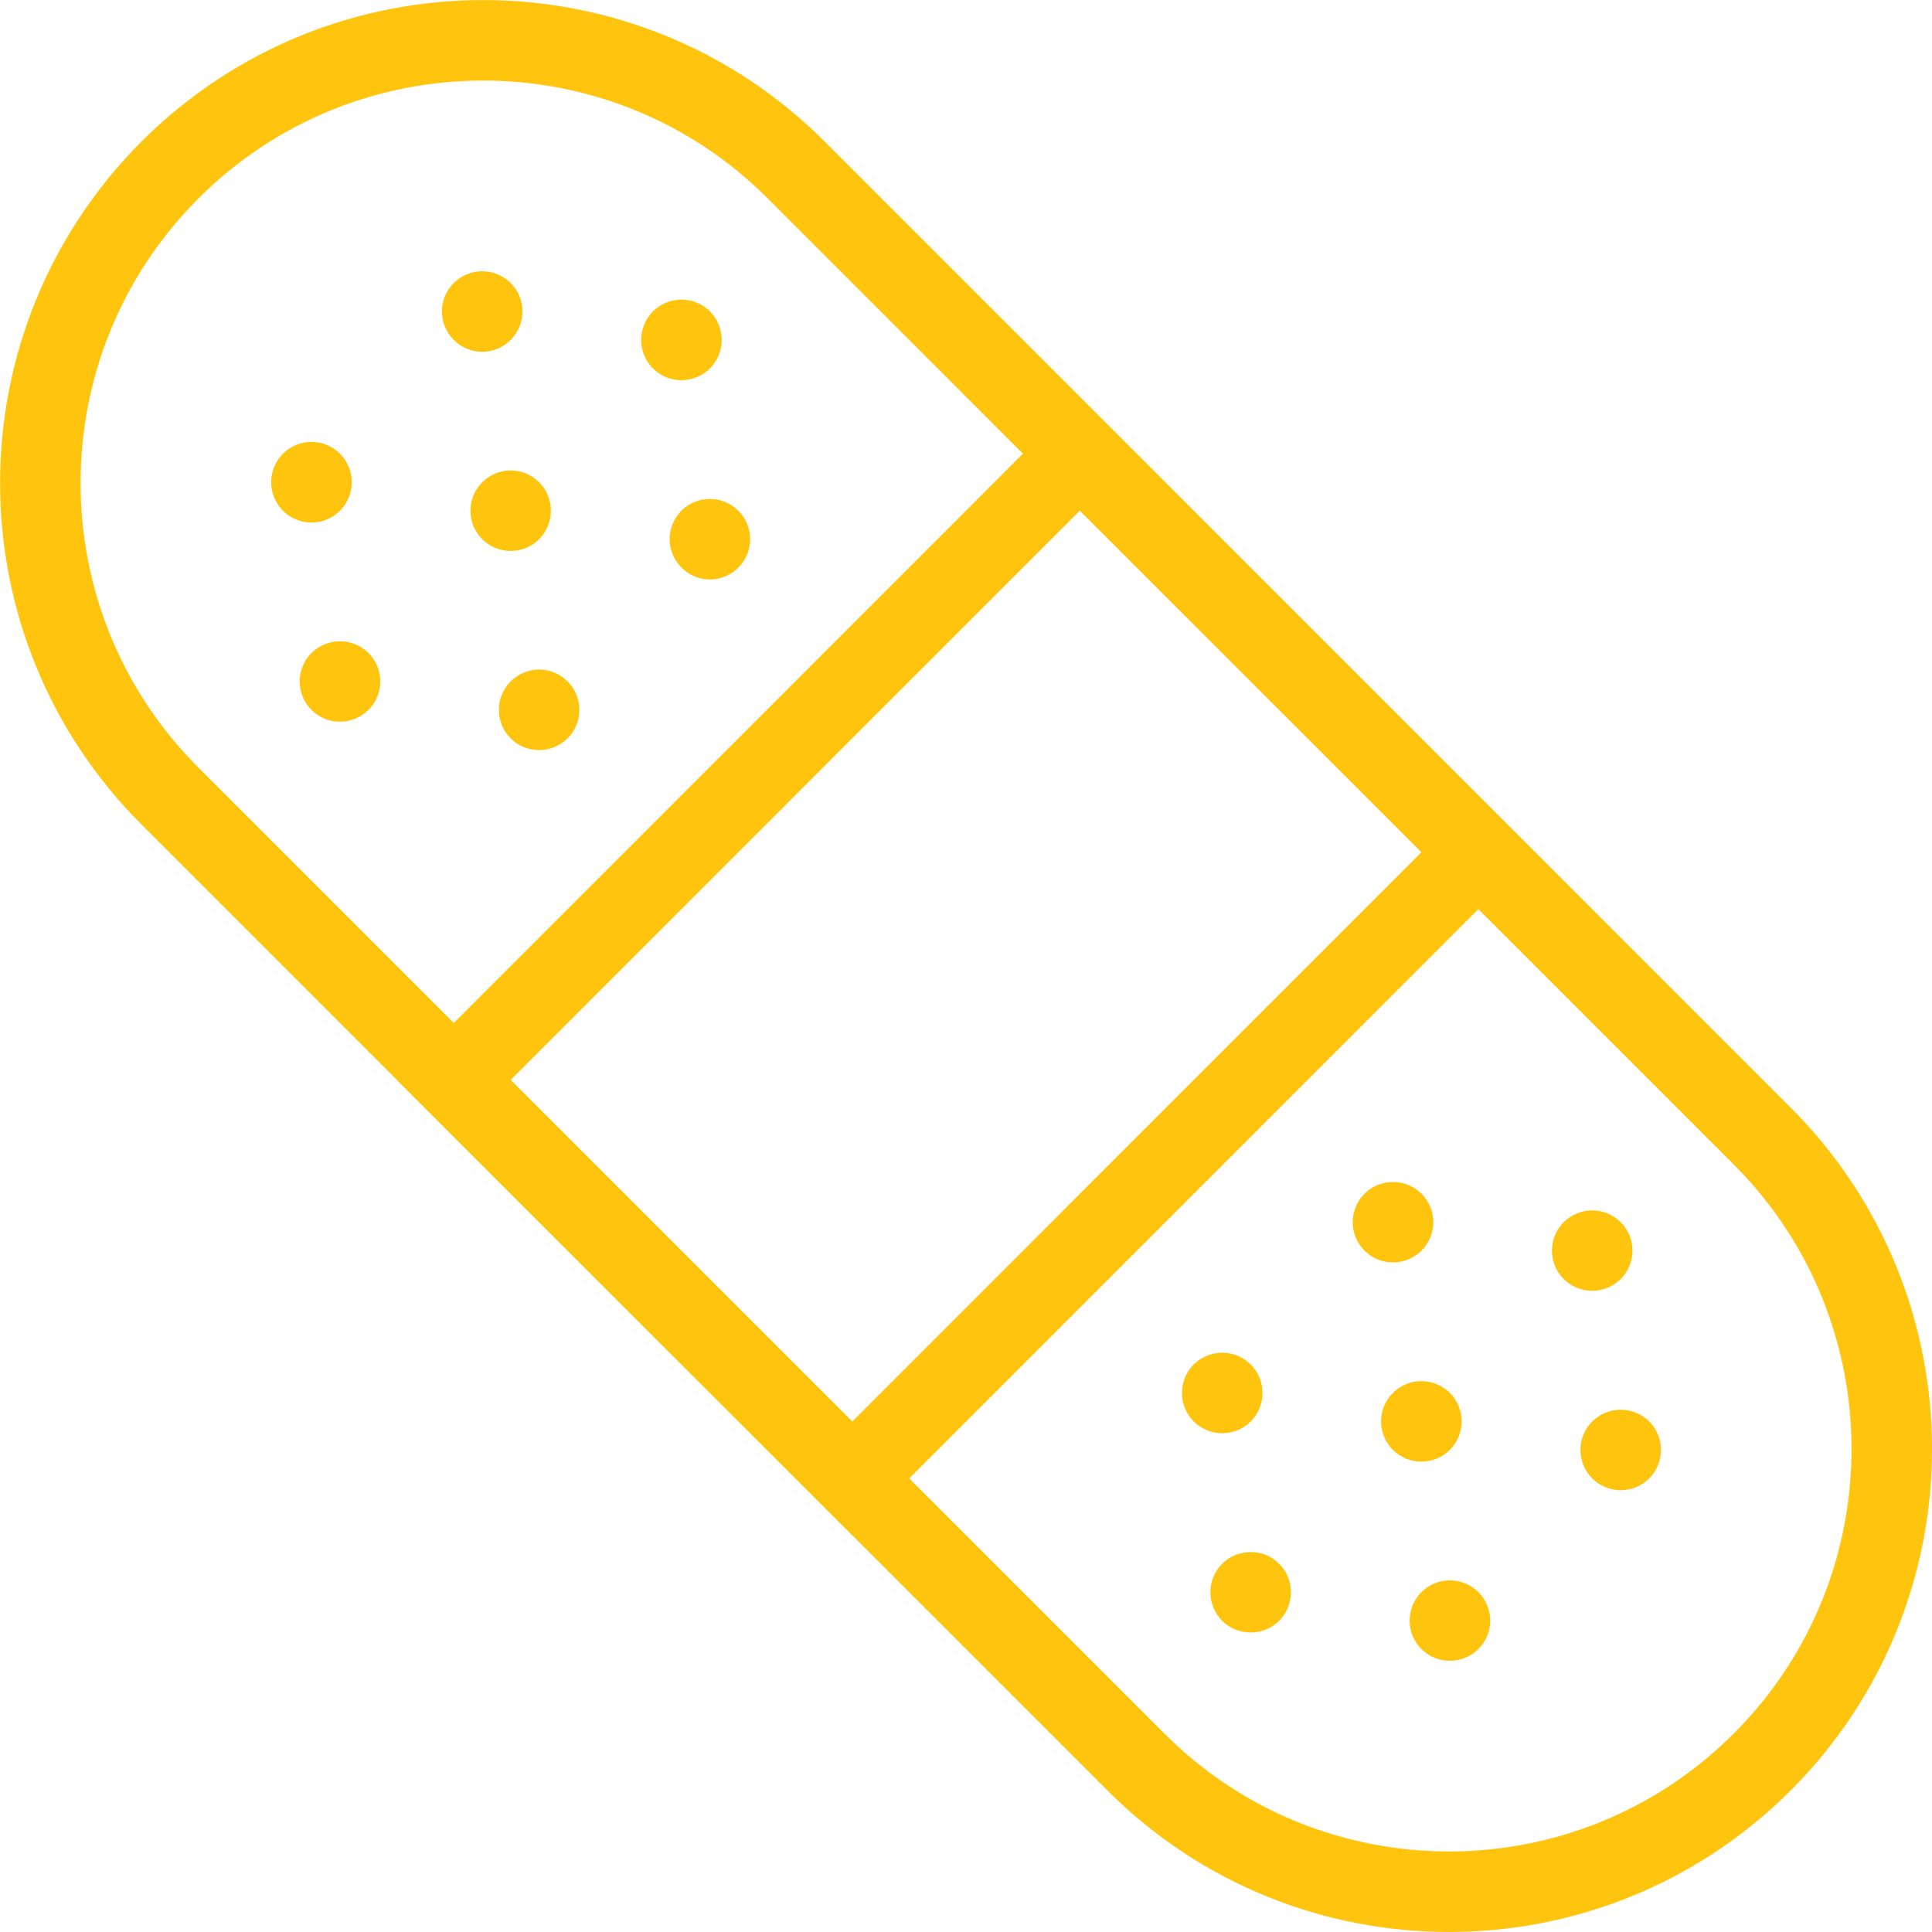
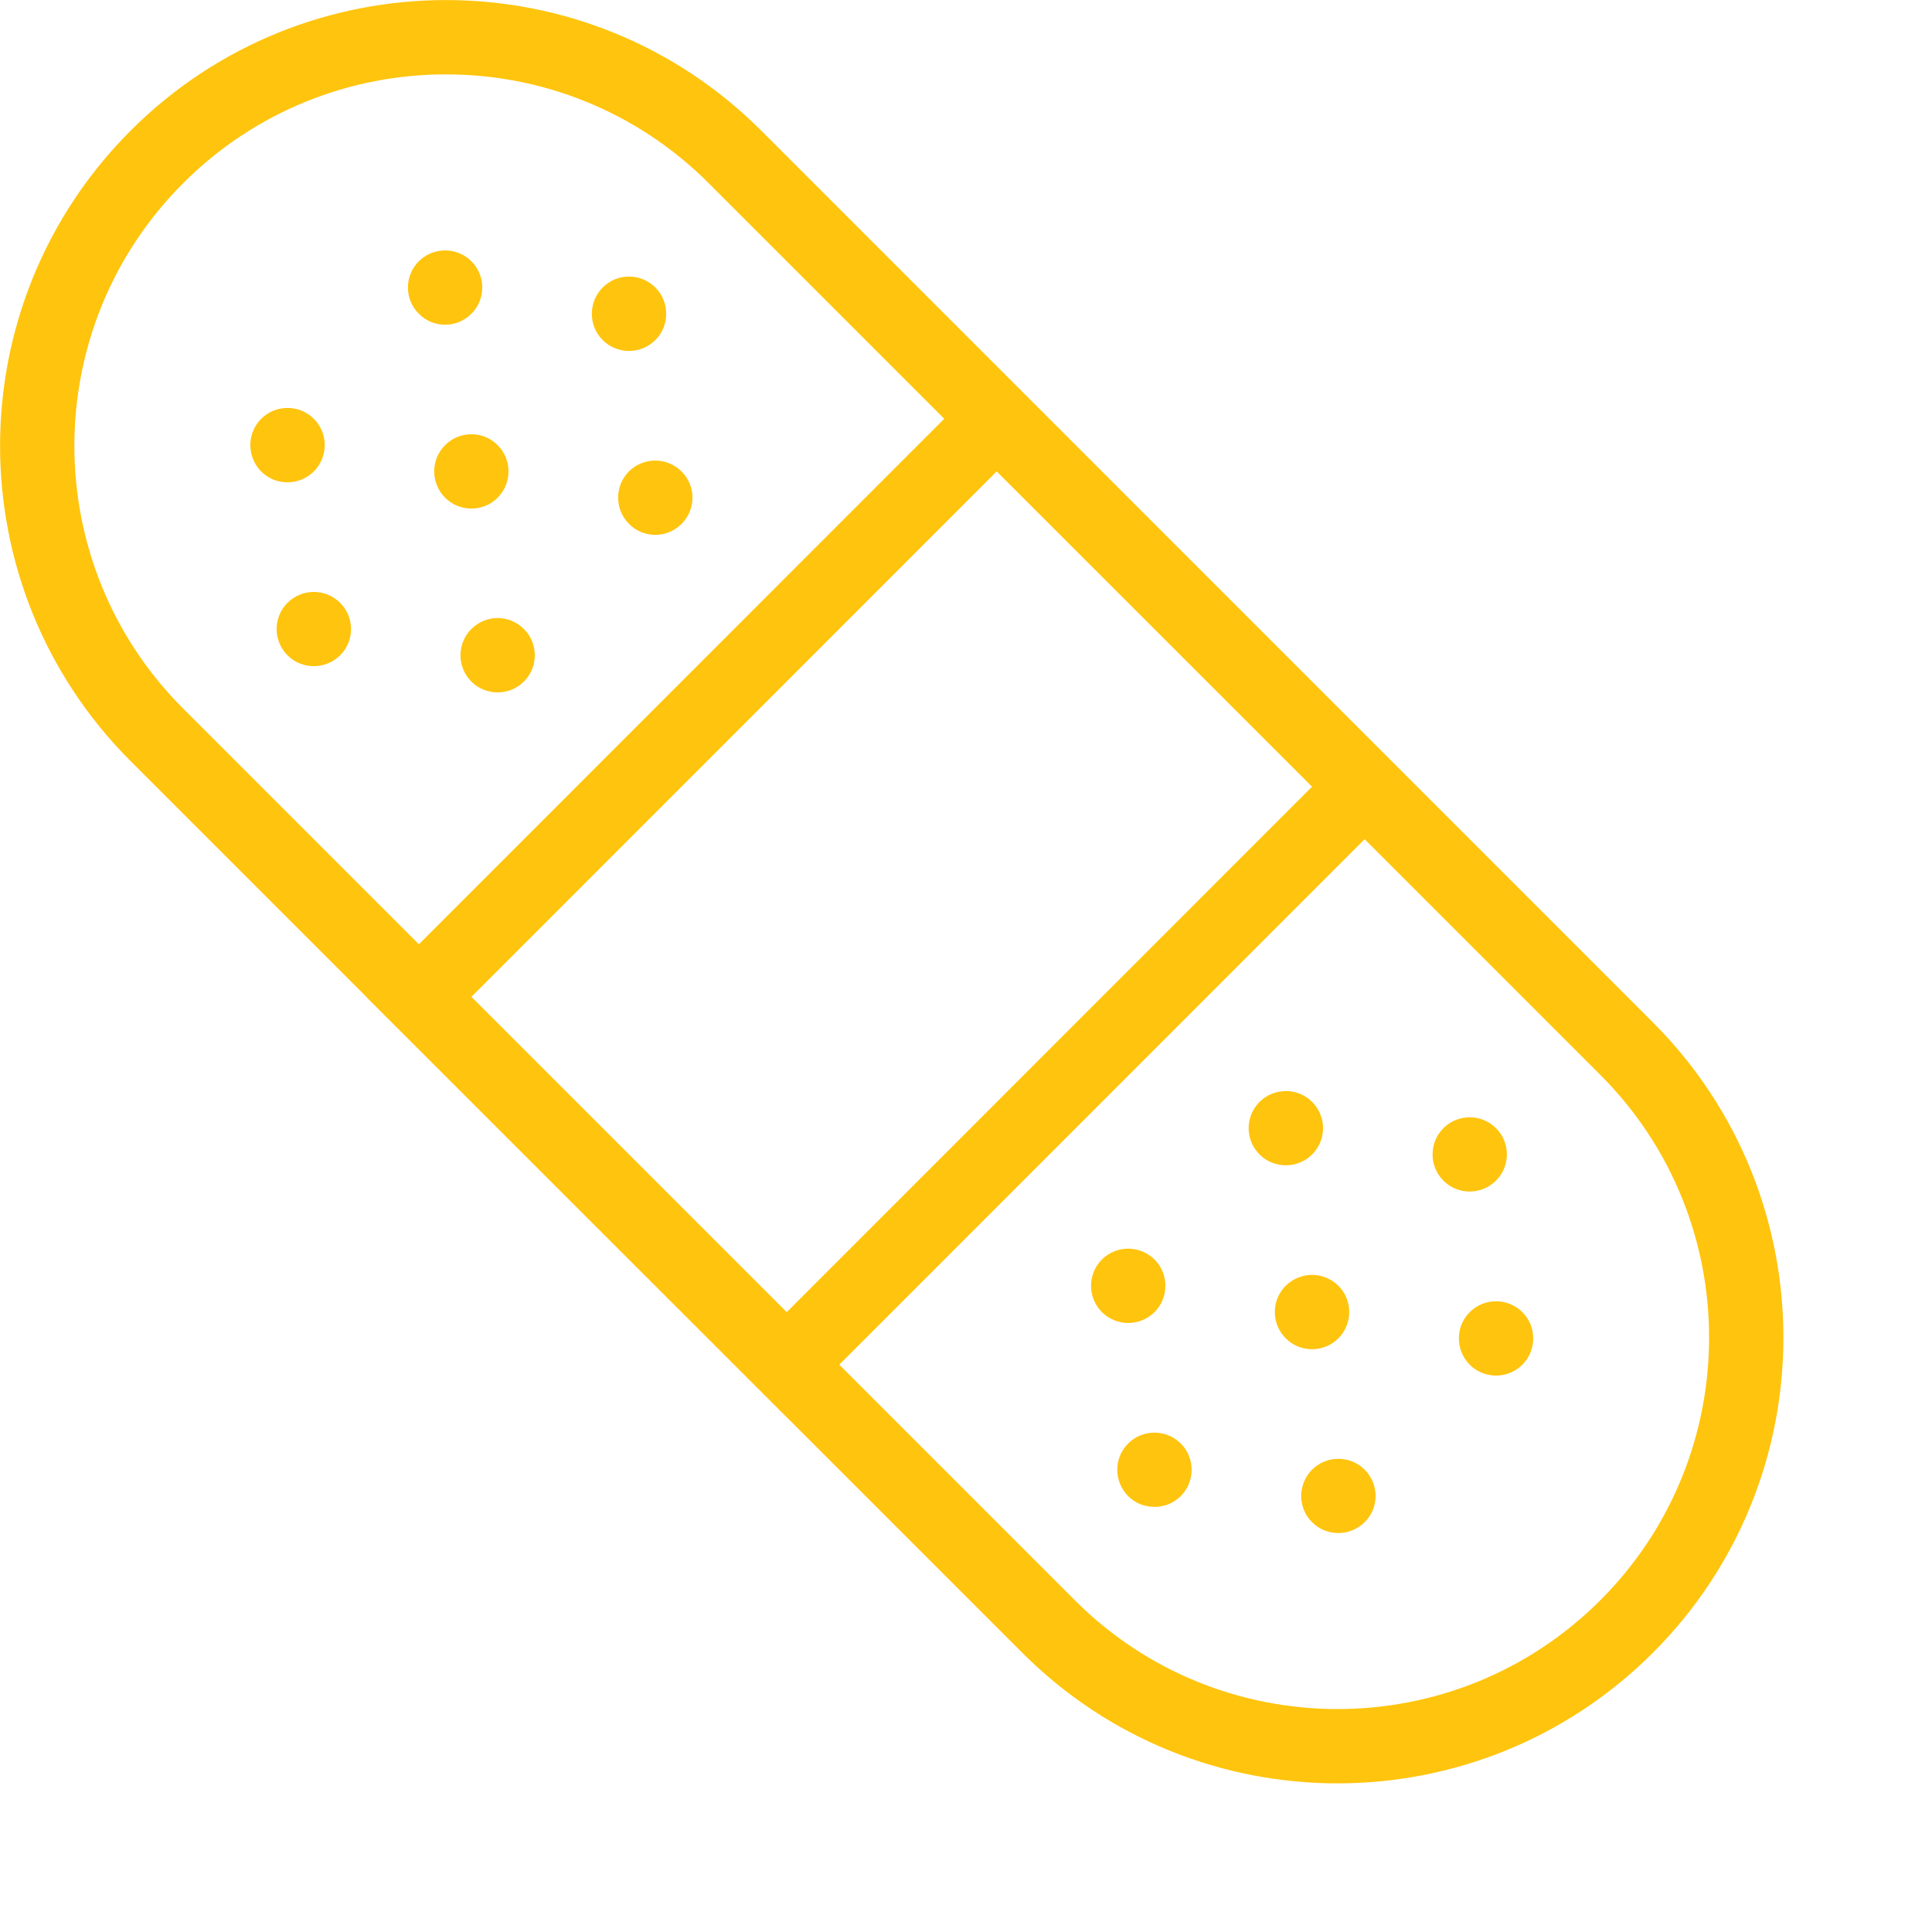
- <svg xmlns="http://www.w3.org/2000/svg" width="24px" height="24px" viewBox="0 0 24 24" version="1.1">
+ <svg xmlns="http://www.w3.org/2000/svg" width="26px" height="26px" viewBox="0 0 26 26" version="1.1">
  <defs />
  <g id="Page-1" stroke="none" stroke-width="1" fill="none" fill-rule="evenodd">
    <g id="ikoner" transform="translate(-227, -158)">
      <g id="first-aid-plaster" transform="translate(227, 158)">
        <g id="Group">
          <path d="M9.89,2.111 C7.743,-0.036 4.26,-0.036 2.112,2.111 C-0.037,4.261 -0.035,7.744 2.112,9.89 L14.112,21.89 C16.259,24.037 19.742,24.036 21.89,21.889 C24.037,19.743 24.037,16.258 21.89,14.112 L9.89,2.111 L9.89,2.111 Z M5.636,13.416 L13.413,5.637 L18.364,10.587 L10.587,18.366 L5.636,13.416 Z" id="Shape" stroke="#FFC40D" />
          <path d="M4.223,7.966 C4.095,7.966 3.967,8.015 3.869,8.112 C3.674,8.307 3.674,8.624 3.869,8.819 C3.967,8.917 4.095,8.965 4.223,8.965 C4.351,8.965 4.479,8.916 4.577,8.819 C4.773,8.624 4.773,8.307 4.577,8.112 C4.479,8.015 4.351,7.966 4.223,7.966 L4.223,7.966 Z M6.344,5.844 C6.216,5.844 6.088,5.893 5.99,5.991 C5.795,6.184 5.795,6.503 5.99,6.698 C6.088,6.796 6.216,6.844 6.344,6.844 C6.472,6.844 6.6,6.796 6.697,6.698 C6.892,6.503 6.892,6.184 6.697,5.991 C6.6,5.893 6.472,5.844 6.344,5.844 L6.344,5.844 Z M3.869,5.49 C3.741,5.49 3.613,5.538 3.515,5.636 C3.32,5.831 3.32,6.148 3.515,6.345 C3.613,6.443 3.741,6.491 3.869,6.491 C3.997,6.491 4.125,6.442 4.223,6.345 C4.419,6.148 4.419,5.831 4.223,5.636 C4.125,5.538 3.997,5.49 3.869,5.49 L3.869,5.49 Z M5.99,3.37 C5.862,3.37 5.734,3.419 5.636,3.516 C5.441,3.711 5.441,4.028 5.636,4.222 C5.734,4.321 5.862,4.37 5.99,4.37 C6.118,4.37 6.246,4.321 6.344,4.222 C6.539,4.028 6.539,3.711 6.344,3.516 C6.246,3.419 6.118,3.37 5.99,3.37 L5.99,3.37 Z M6.697,8.317 C6.569,8.317 6.441,8.368 6.343,8.465 C6.148,8.66 6.148,8.977 6.343,9.172 C6.441,9.27 6.569,9.318 6.697,9.318 C6.825,9.318 6.953,9.269 7.051,9.172 C7.246,8.977 7.246,8.66 7.051,8.465 C6.953,8.368 6.825,8.317 6.697,8.317 L6.697,8.317 Z M8.818,6.198 C8.69,6.198 8.562,6.247 8.464,6.344 C8.27,6.54 8.27,6.855 8.465,7.05 C8.563,7.15 8.691,7.198 8.819,7.198 C8.947,7.198 9.074,7.149 9.172,7.05 C9.368,6.856 9.368,6.54 9.172,6.345 C9.074,6.247 8.946,6.198 8.818,6.198 L8.818,6.198 Z M8.465,3.722 C8.337,3.722 8.209,3.771 8.111,3.868 C7.916,4.065 7.916,4.382 8.111,4.577 C8.209,4.675 8.337,4.723 8.465,4.723 C8.593,4.723 8.721,4.674 8.819,4.577 C9.014,4.382 9.014,4.065 8.819,3.868 C8.721,3.771 8.593,3.722 8.465,3.722 L8.465,3.722 Z M15.536,19.28 C15.408,19.28 15.28,19.328 15.182,19.426 C14.987,19.62 14.987,19.937 15.182,20.134 C15.28,20.232 15.408,20.279 15.536,20.279 C15.664,20.279 15.792,20.232 15.89,20.134 C16.085,19.937 16.085,19.62 15.89,19.426 C15.792,19.328 15.664,19.28 15.536,19.28 L15.536,19.28 Z M17.657,17.157 C17.529,17.157 17.401,17.207 17.303,17.303 C17.107,17.498 17.107,17.815 17.303,18.011 C17.401,18.109 17.529,18.157 17.657,18.157 C17.785,18.157 17.913,18.108 18.011,18.011 C18.206,17.815 18.206,17.498 18.011,17.303 C17.913,17.207 17.785,17.157 17.657,17.157 L17.657,17.157 Z M18.011,19.632 C17.883,19.632 17.755,19.681 17.657,19.778 C17.462,19.975 17.462,20.292 17.657,20.485 C17.755,20.583 17.883,20.631 18.011,20.631 C18.139,20.631 18.267,20.582 18.365,20.485 C18.561,20.292 18.561,19.975 18.365,19.778 C18.267,19.681 18.139,19.632 18.011,19.632 L18.011,19.632 Z M20.133,17.512 C20.005,17.512 19.877,17.561 19.779,17.658 C19.584,17.852 19.584,18.169 19.779,18.366 C19.877,18.463 20.005,18.512 20.133,18.512 C20.261,18.512 20.389,18.463 20.487,18.366 C20.682,18.169 20.682,17.852 20.487,17.658 C20.389,17.561 20.261,17.512 20.133,17.512 L20.133,17.512 Z M15.183,16.804 C15.055,16.804 14.927,16.853 14.829,16.95 C14.634,17.145 14.634,17.463 14.829,17.658 C14.927,17.755 15.055,17.804 15.183,17.804 C15.311,17.804 15.439,17.755 15.537,17.658 C15.732,17.463 15.732,17.145 15.537,16.95 C15.438,16.853 15.311,16.804 15.183,16.804 L15.183,16.804 Z M17.304,14.683 C17.176,14.683 17.048,14.732 16.95,14.829 C16.755,15.025 16.755,15.341 16.95,15.536 C17.048,15.634 17.176,15.682 17.304,15.682 C17.432,15.682 17.56,15.633 17.658,15.536 C17.854,15.341 17.854,15.025 17.658,14.829 C17.56,14.731 17.432,14.683 17.304,14.683 L17.304,14.683 Z M19.779,15.036 C19.651,15.036 19.523,15.085 19.425,15.182 C19.23,15.377 19.23,15.694 19.425,15.889 C19.523,15.987 19.651,16.035 19.779,16.035 C19.907,16.035 20.034,15.986 20.132,15.889 C20.328,15.694 20.328,15.377 20.132,15.182 C20.034,15.085 19.907,15.036 19.779,15.036 L19.779,15.036 Z" id="Shape" fill="#FFC40D" />
        </g>
      </g>
    </g>
  </g>
</svg>
